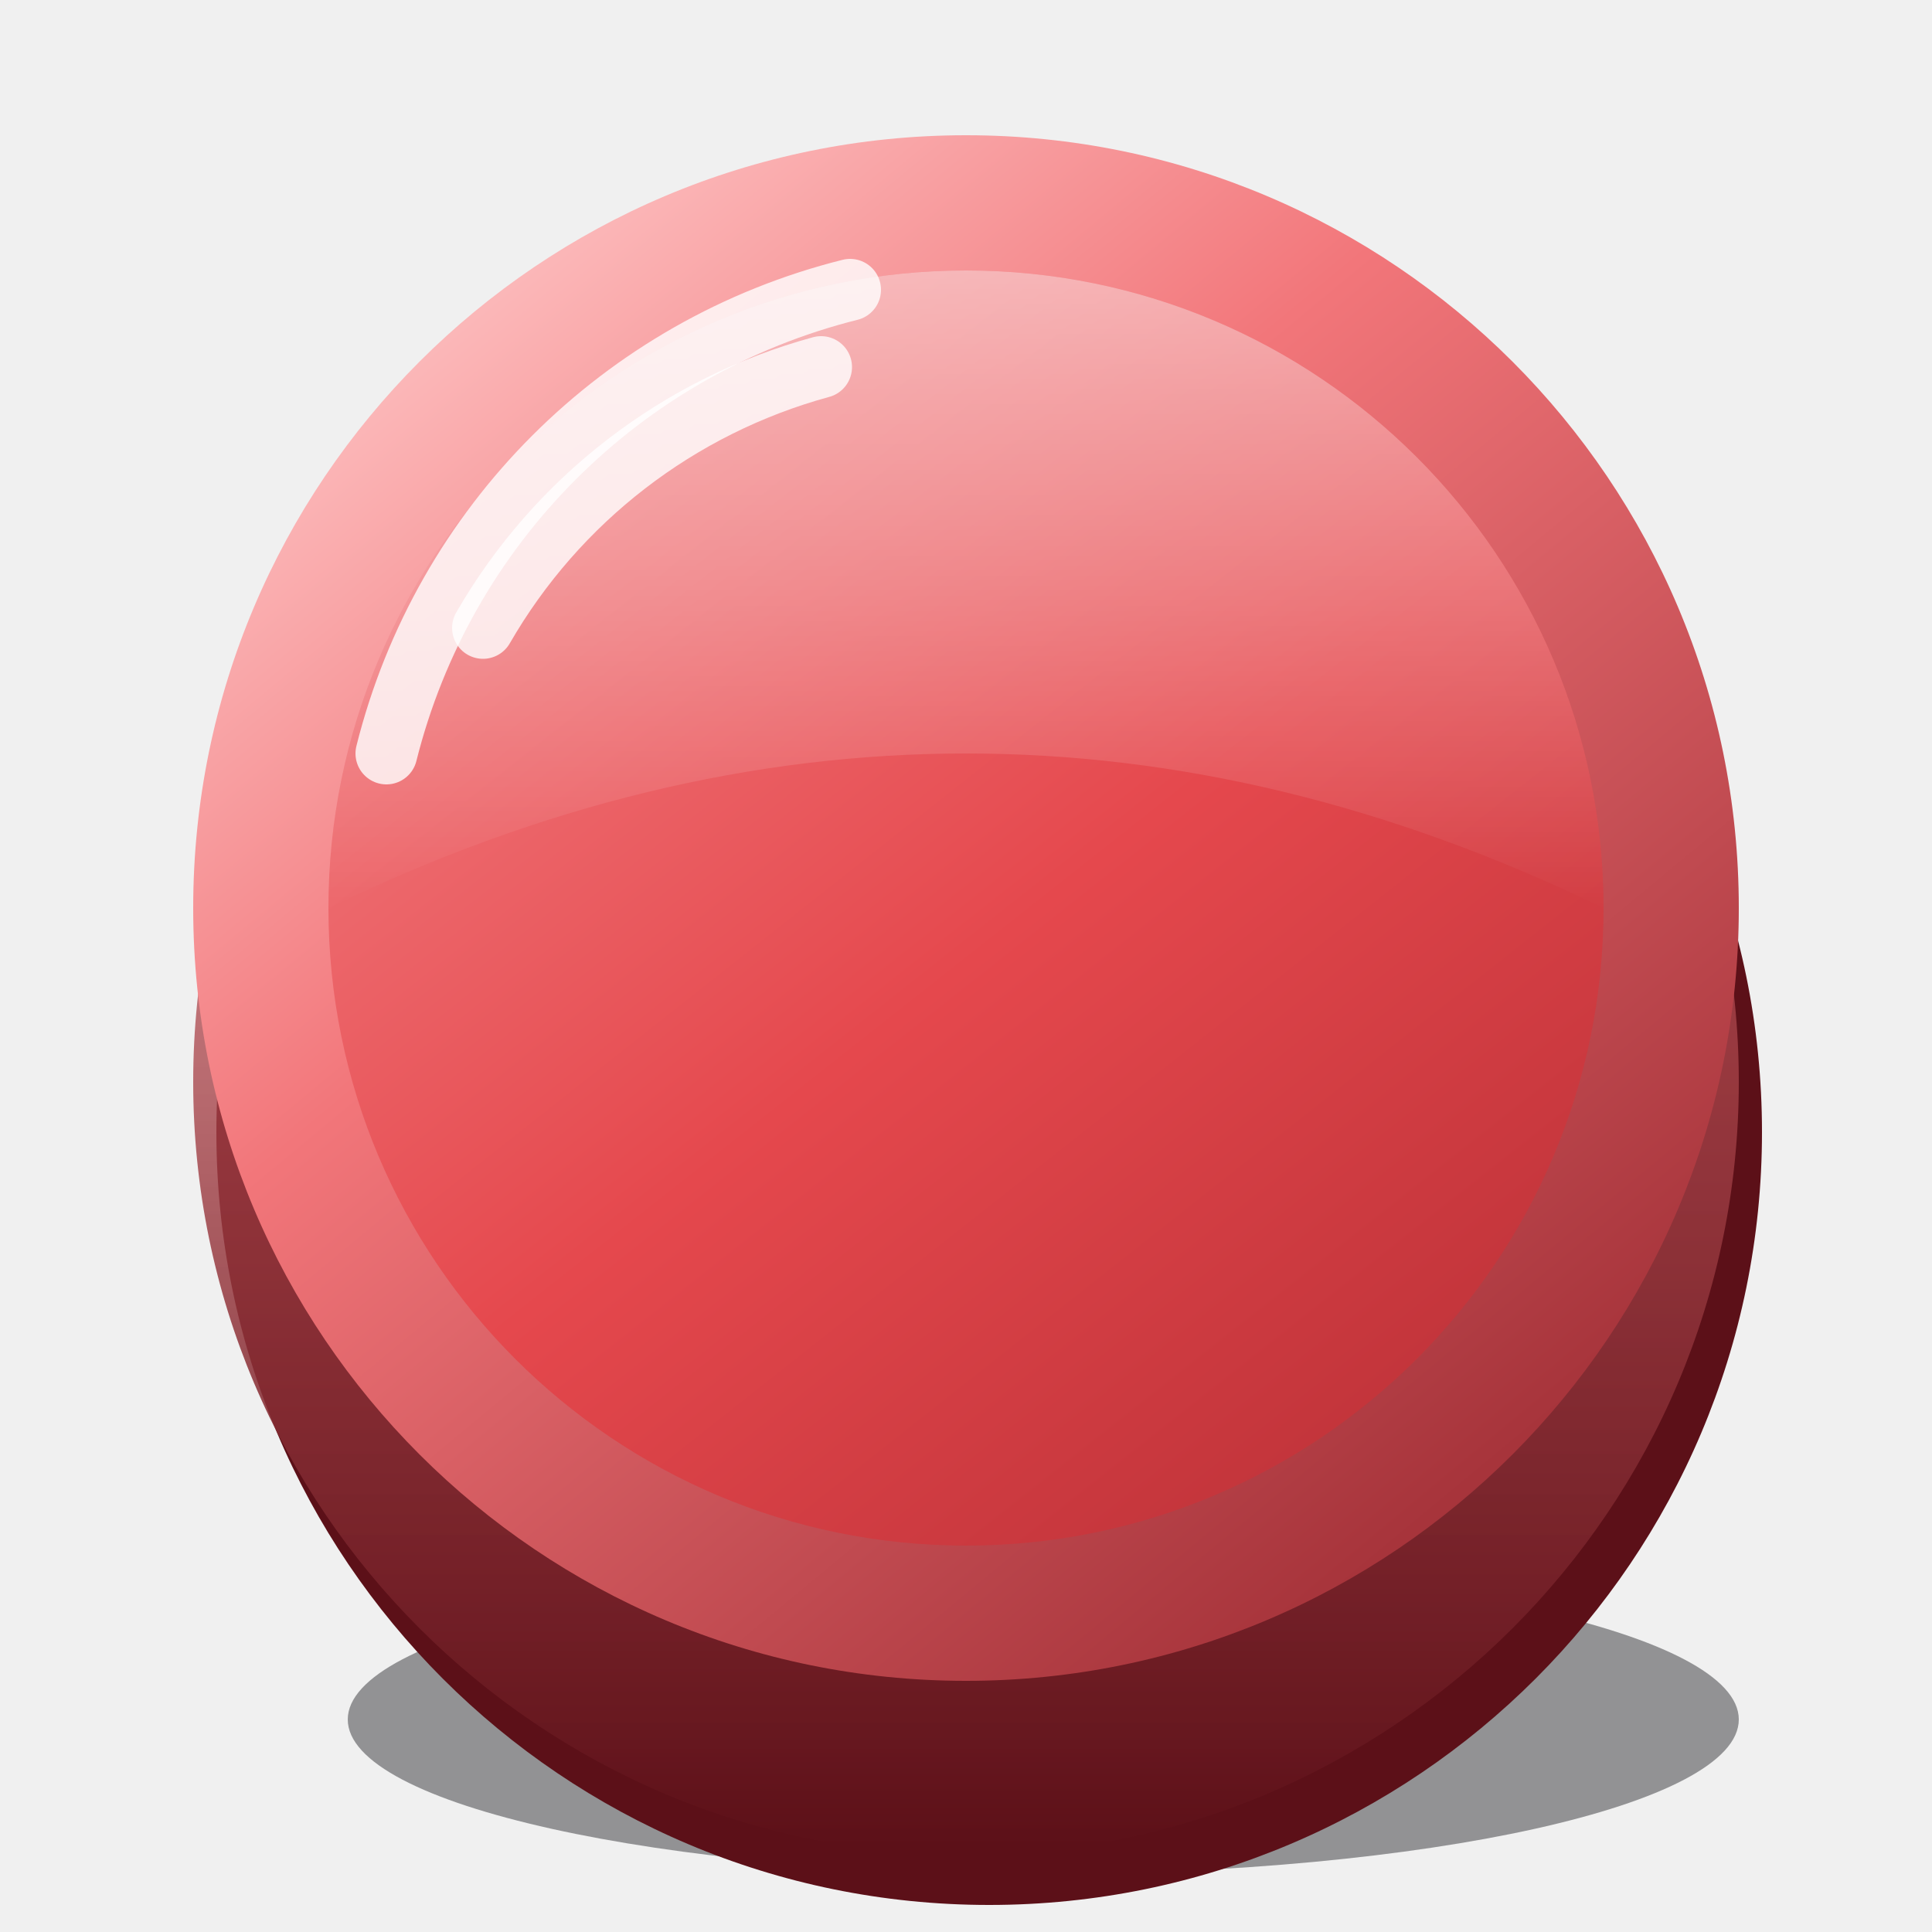
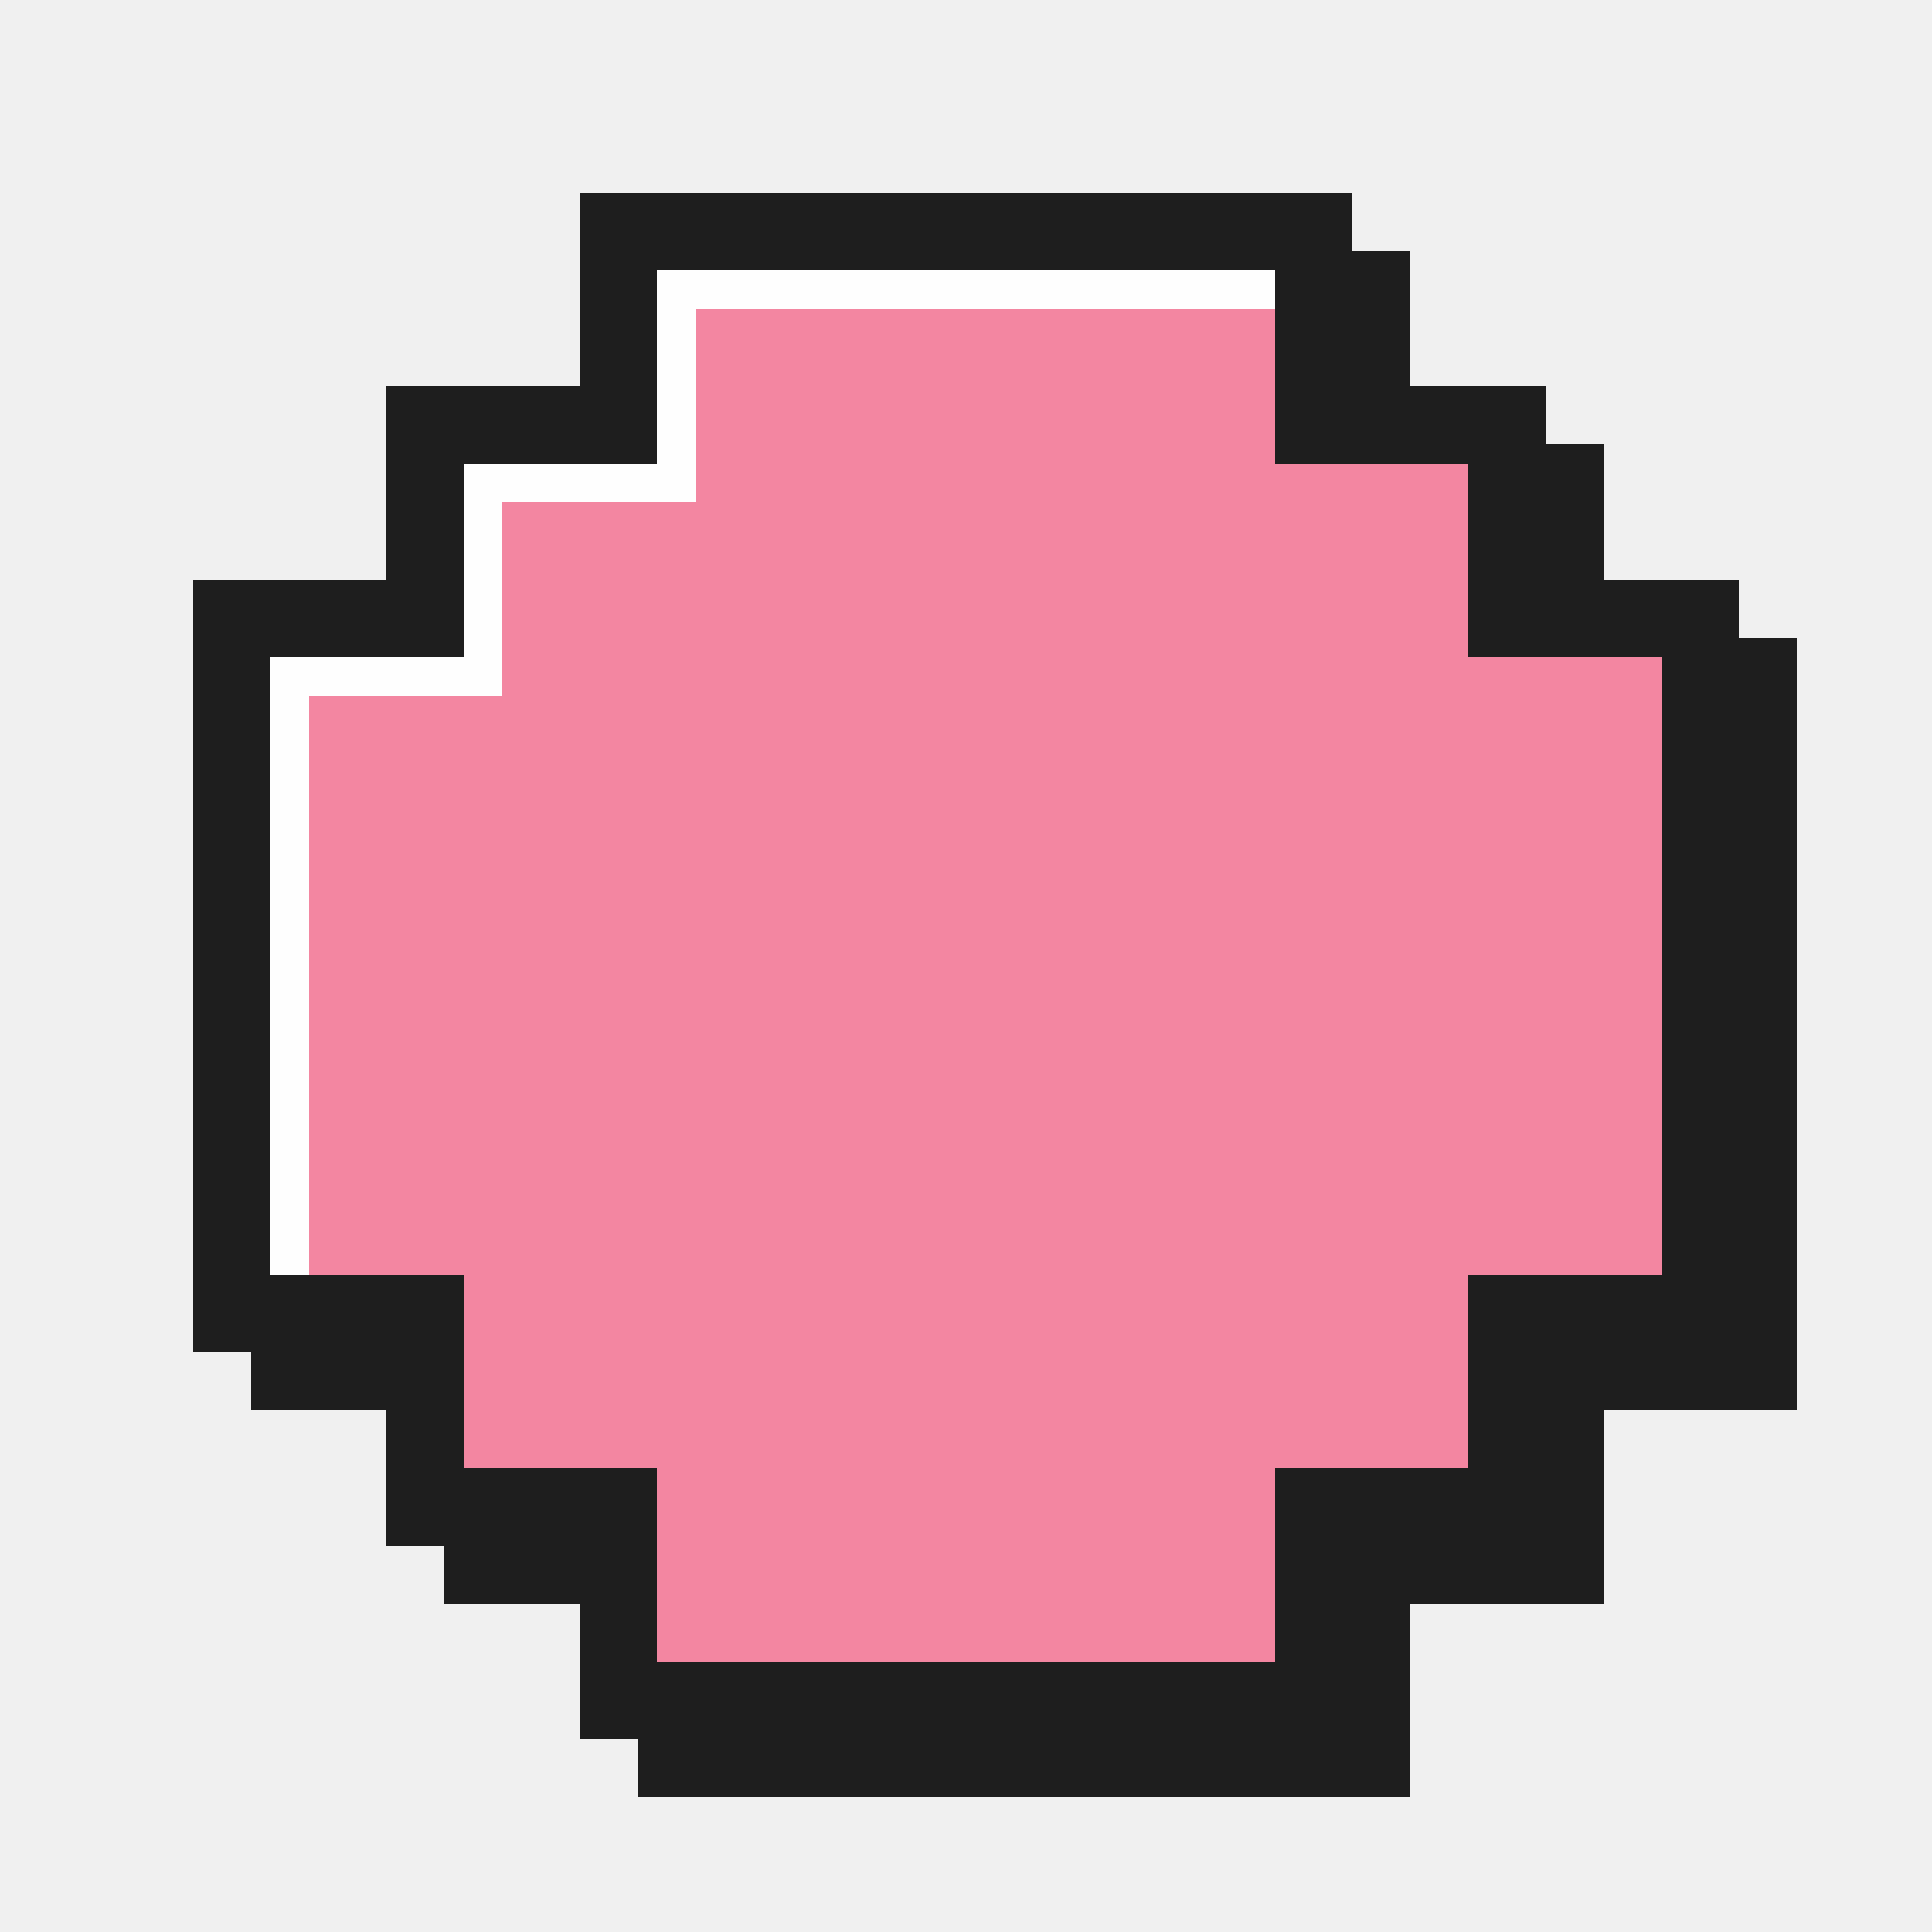
- <svg xmlns="http://www.w3.org/2000/svg" viewBox="0 0 100 100">
-   <defs>
-     <linearGradient id="e" gradientUnits="userSpaceOnUse" x1="16" y1="10" x2="84" y2="92">
-       <stop offset="0" stop-color="#ffd0d0" />
-       <stop offset="0.35" stop-color="#f2767a" />
-       <stop offset="1" stop-color="#8f1f27" />
-     </linearGradient>
-     <linearGradient id="f" gradientUnits="userSpaceOnUse" x1="20" y1="12" x2="80" y2="88">
-       <stop offset="0" stop-color="#f58b8e" />
-       <stop offset="0.5" stop-color="#e5484d" />
-       <stop offset="1" stop-color="#b02a31" />
-     </linearGradient>
-     <linearGradient id="side" x1="0" y1="0" x2="0" y2="1">
-       <stop offset="0" stop-color="#f2767a" stop-opacity="0.55" />
-       <stop offset="1" stop-color="#5c1018" />
-     </linearGradient>
-     <linearGradient id="g" gradientUnits="userSpaceOnUse" x1="32" y1="27" x2="68" y2="59">
-       <stop offset="0" stop-color="#fff3b8" />
-       <stop offset="0.45" stop-color="#f5c451" />
-       <stop offset="1" stop-color="#c8922a" />
-     </linearGradient>
-     <linearGradient id="gloss" x1="0" y1="0" x2="0" y2="1">
-       <stop offset="0" stop-color="#fff" stop-opacity="0.5" />
-       <stop offset="1" stop-color="#fff" stop-opacity="0" />
-     </linearGradient>
-   </defs>
-   <ellipse cx="54" cy="89" rx="36" ry="8" fill="#04050a" opacity="0.4" />
-   <circle cx="50" cy="57" r="40" fill="#5c1018" transform="translate(1.2 1.6)" />
-   <circle cx="50" cy="56" r="40" fill="url(#side)" />
-   <circle cx="50" cy="47" r="40" fill="url(#e)" />
-   <circle cx="50" cy="47" r="33" fill="url(#f)" />
-   <path d="M17 47A33 33 0 0 1 83 47Q50 31 17 47Z" fill="url(#gloss)" />
-   <path d="M25 32.5A29 29 0 0 1 42.5 19" fill="none" stroke="#fff" stroke-opacity="0.8" stroke-width="3.2" stroke-linecap="round" />
-   <path d="M20 39A33 33 0 0 1 44 15" fill="none" stroke="#fff" stroke-opacity="0.8" stroke-width="3.2" stroke-linecap="round" />
+ <svg xmlns="http://www.w3.org/2000/svg" viewBox="0 0 100 100" shape-rendering="crispEdges">
+   <path fill="#1E1E1E" transform="translate(3 3)" d="M30 10H70V20H80V30H90V70H80V80H70V90H30V80H20V70H10V30H20V20H30Z" />
+   <path fill="#1E1E1E" d="M30 10H70V20H80V30H90V70H80V80H70V90H30V80H20V70H10V30H20V20H30Z" />
+   <path fill="#F386A1" d="M34 14H66V24H76V34H86V66H76V76H66V86H34V76H24V66H14V34H24V24H34Z" />
+   <path fill="#FEFEFE" d="M34 14H66V16H36V26H26V36H16V66H14V34H24V24H34Z" />
</svg>
